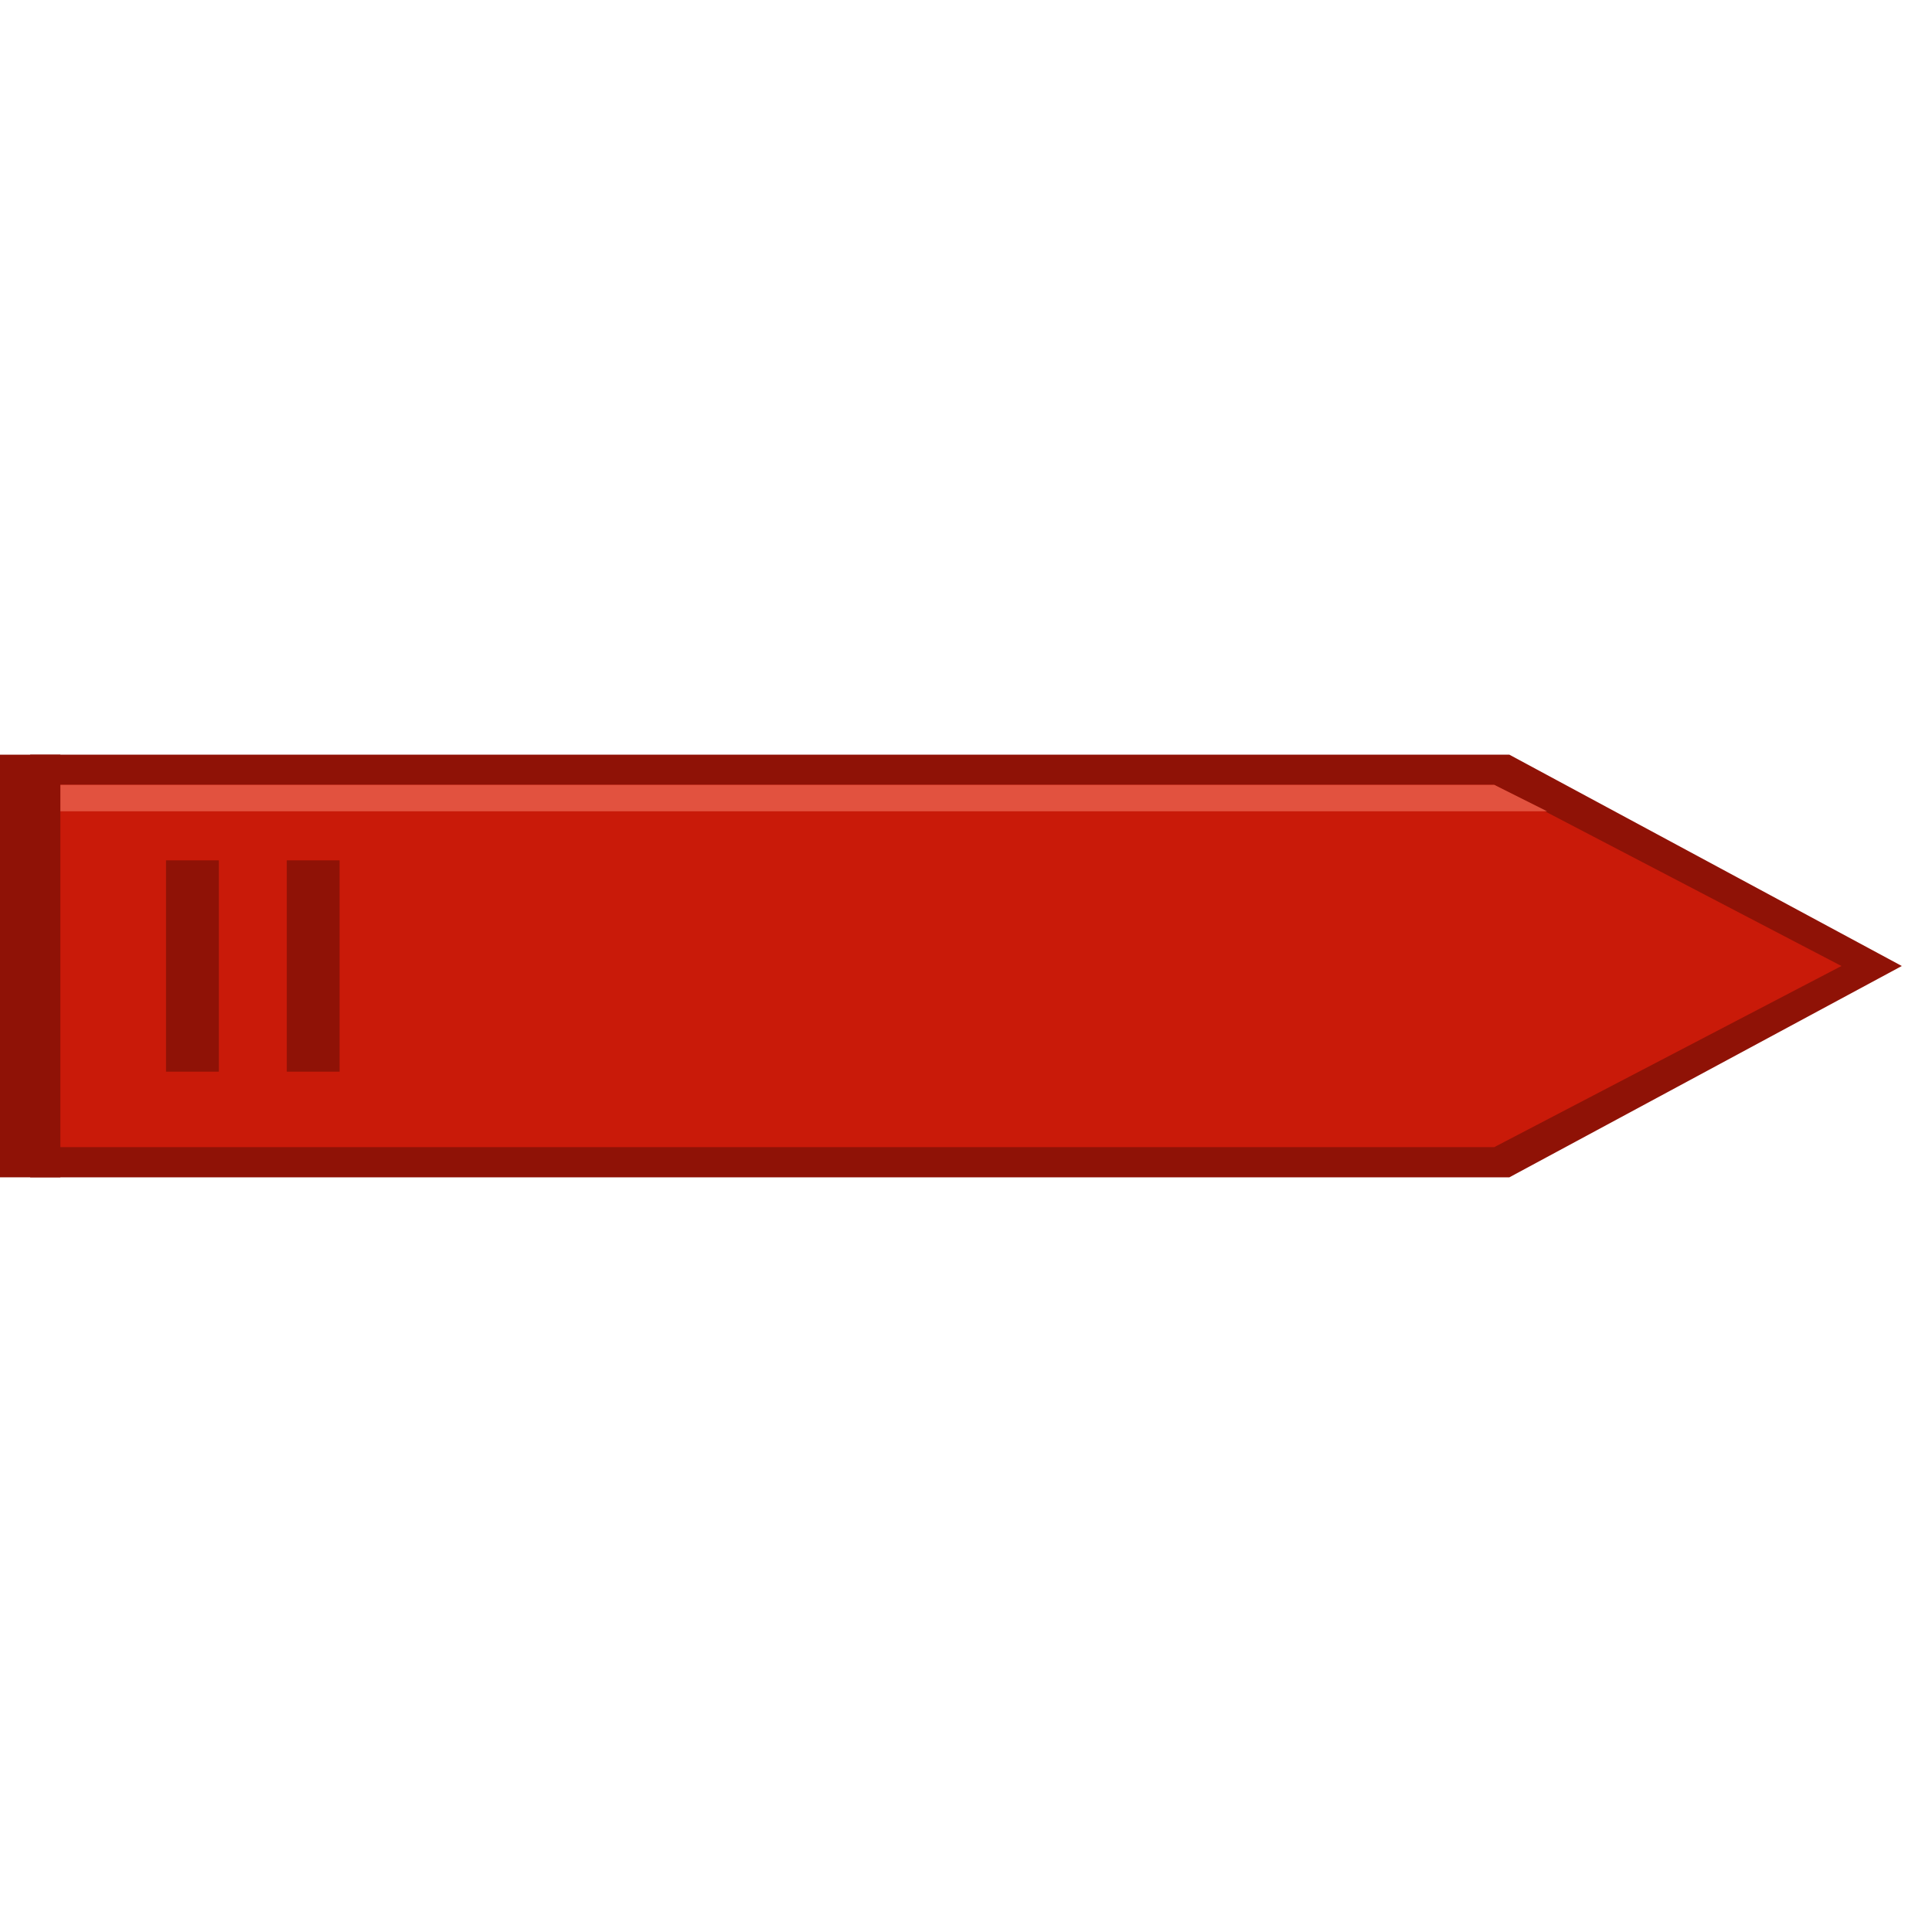
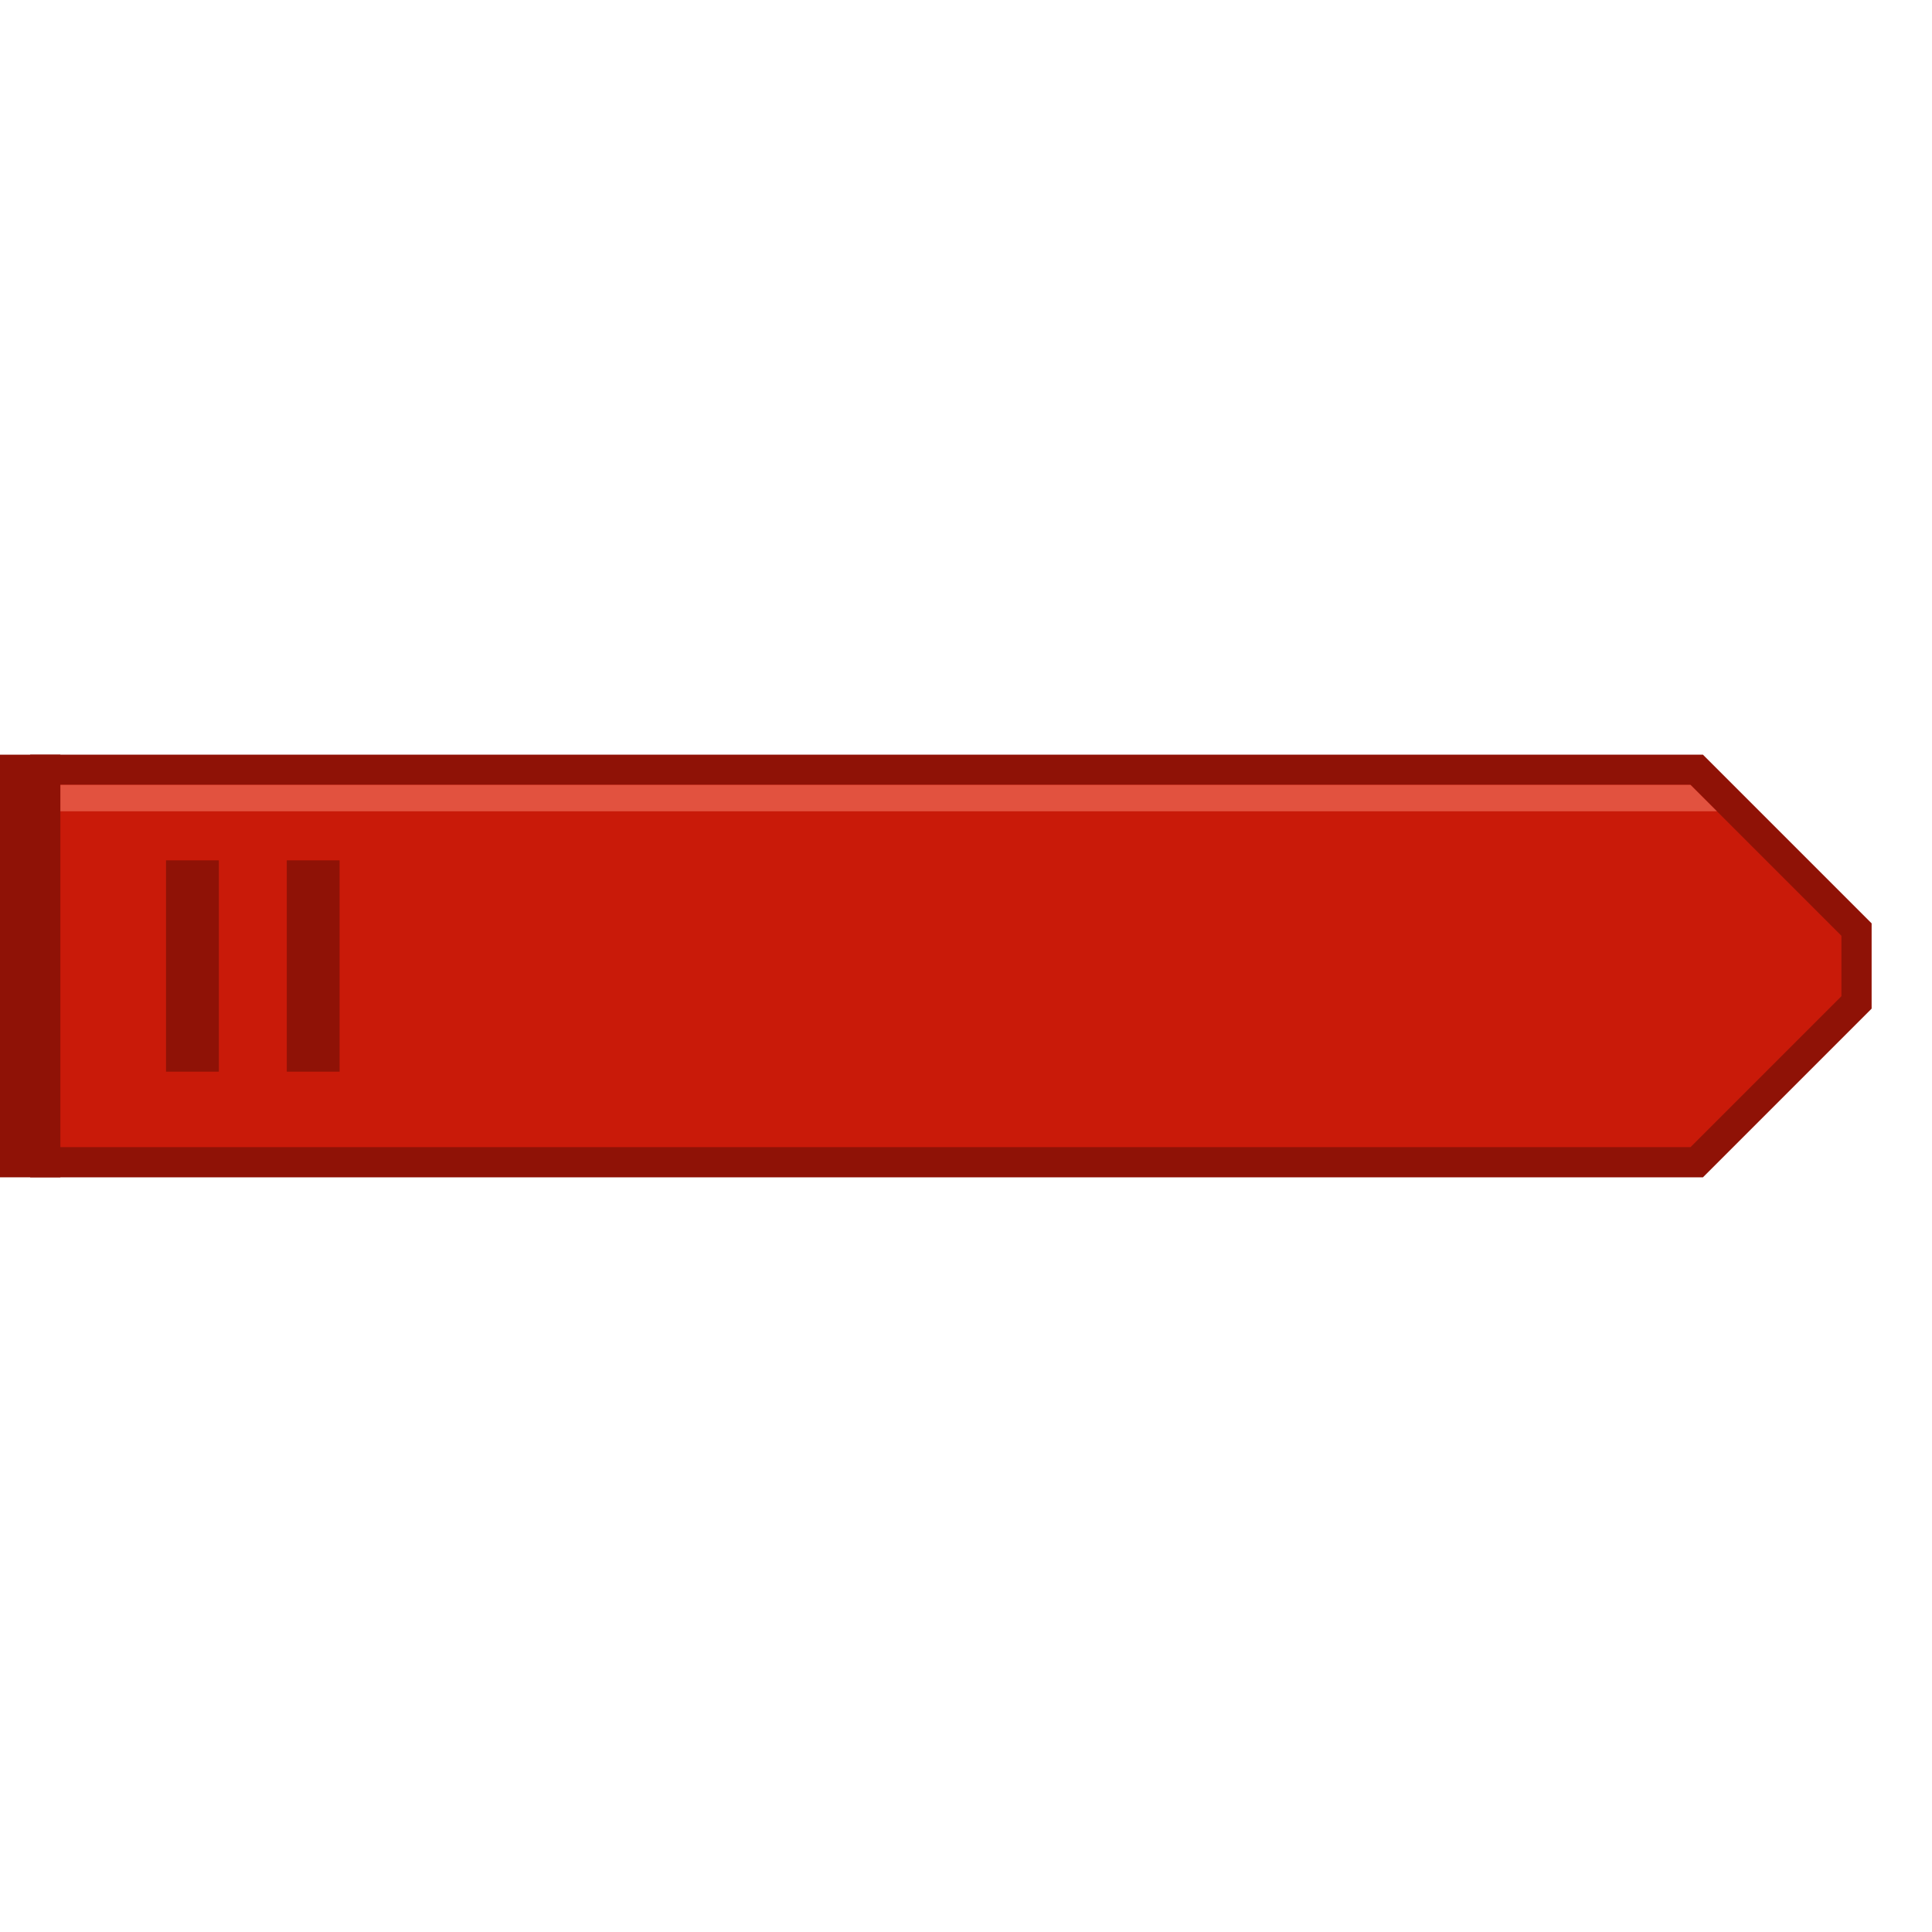
<svg xmlns="http://www.w3.org/2000/svg" viewBox="0 0 512 512" width="512" height="512">
-   <path fill="#8f1206" d="M8 200 L400 200 L504 256 L400 312 L8 312Z" />
-   <path fill="#c91a09" d="M14 208 L396 208 L488 256 L396 304 L14 304Z" />
-   <path fill="#e2523f" d="M14 208 L396 208 L410 215 L14 215Z" />
+   <path fill="#8f1206" d="M8 200 L451.3 200 L496 244.7 L496 267.3 L451.3 312 L8 312Z" />
+   <path fill="#c91a09" d="M14 208 L448 208 L488 248 L488 264 L448 304 L14 304Z" />
+   <path fill="#e2523f" d="M14 208 L448 208 L455 215 L14 215Z" />
  <rect x="0" y="200" width="16" height="112" fill="#8f1206" />
  <rect x="44" y="228" width="14" height="56" fill="#8f1206" />
  <rect x="76" y="228" width="14" height="56" fill="#8f1206" />
</svg>
